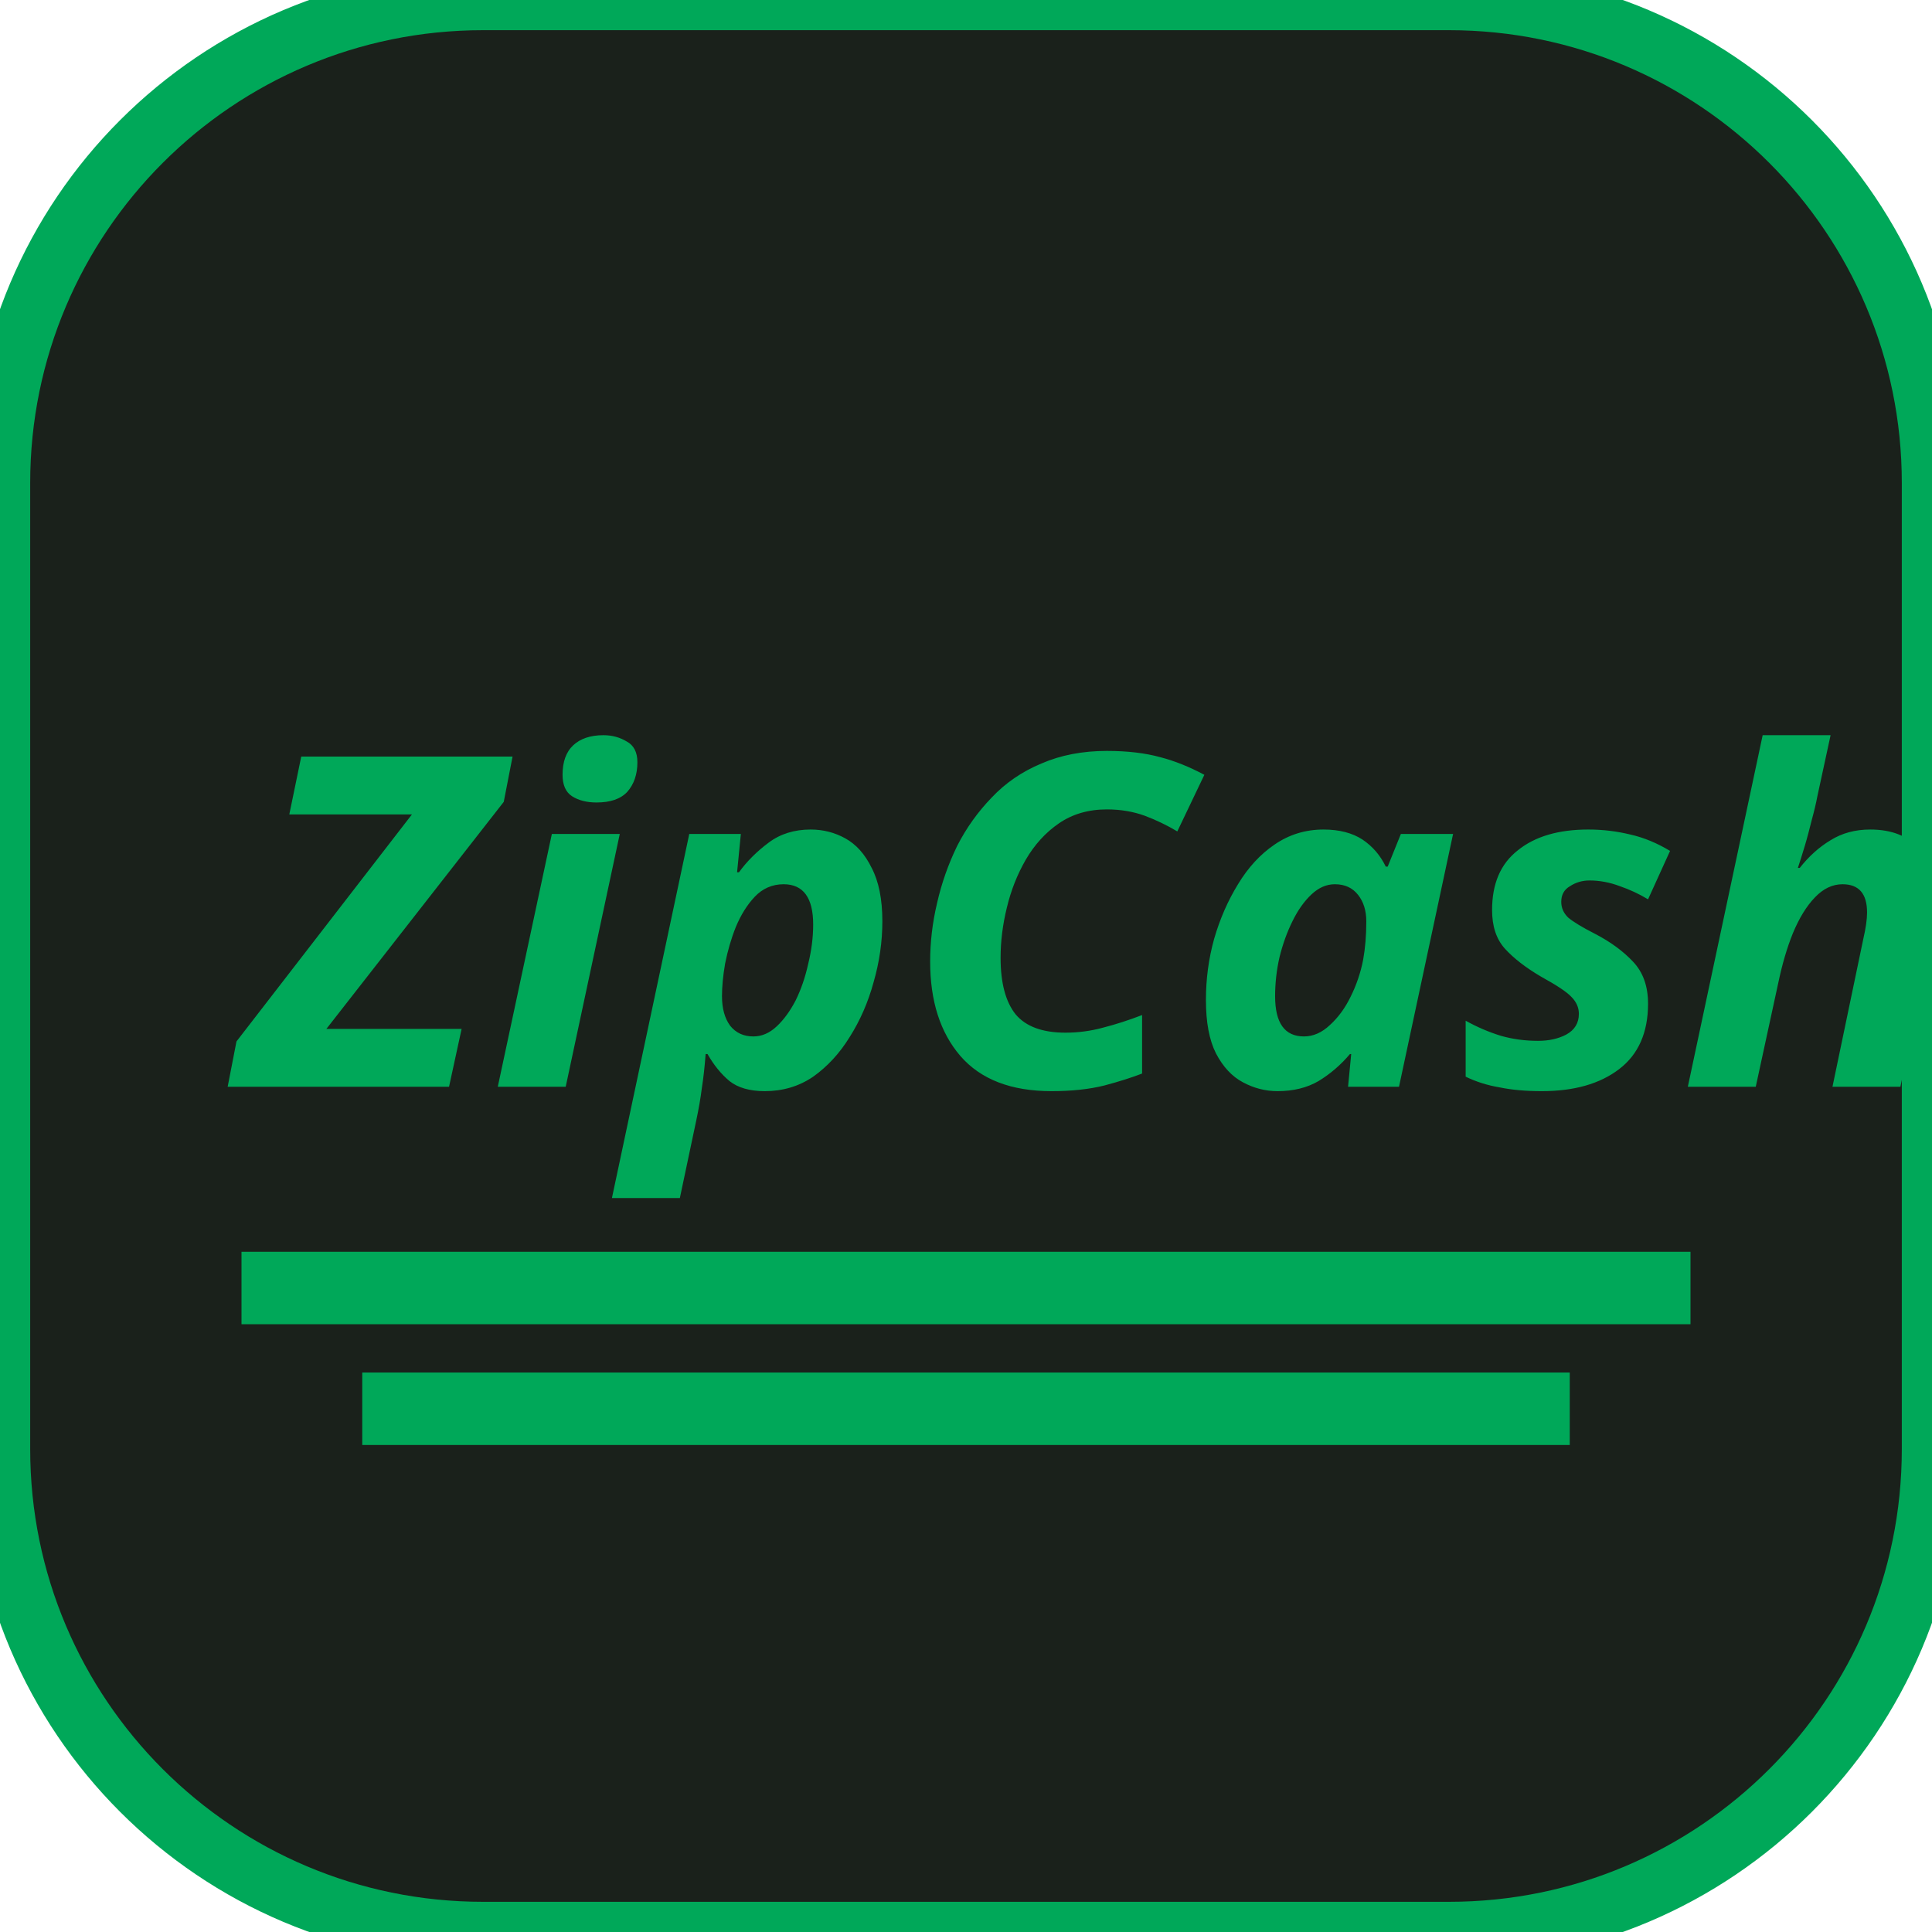
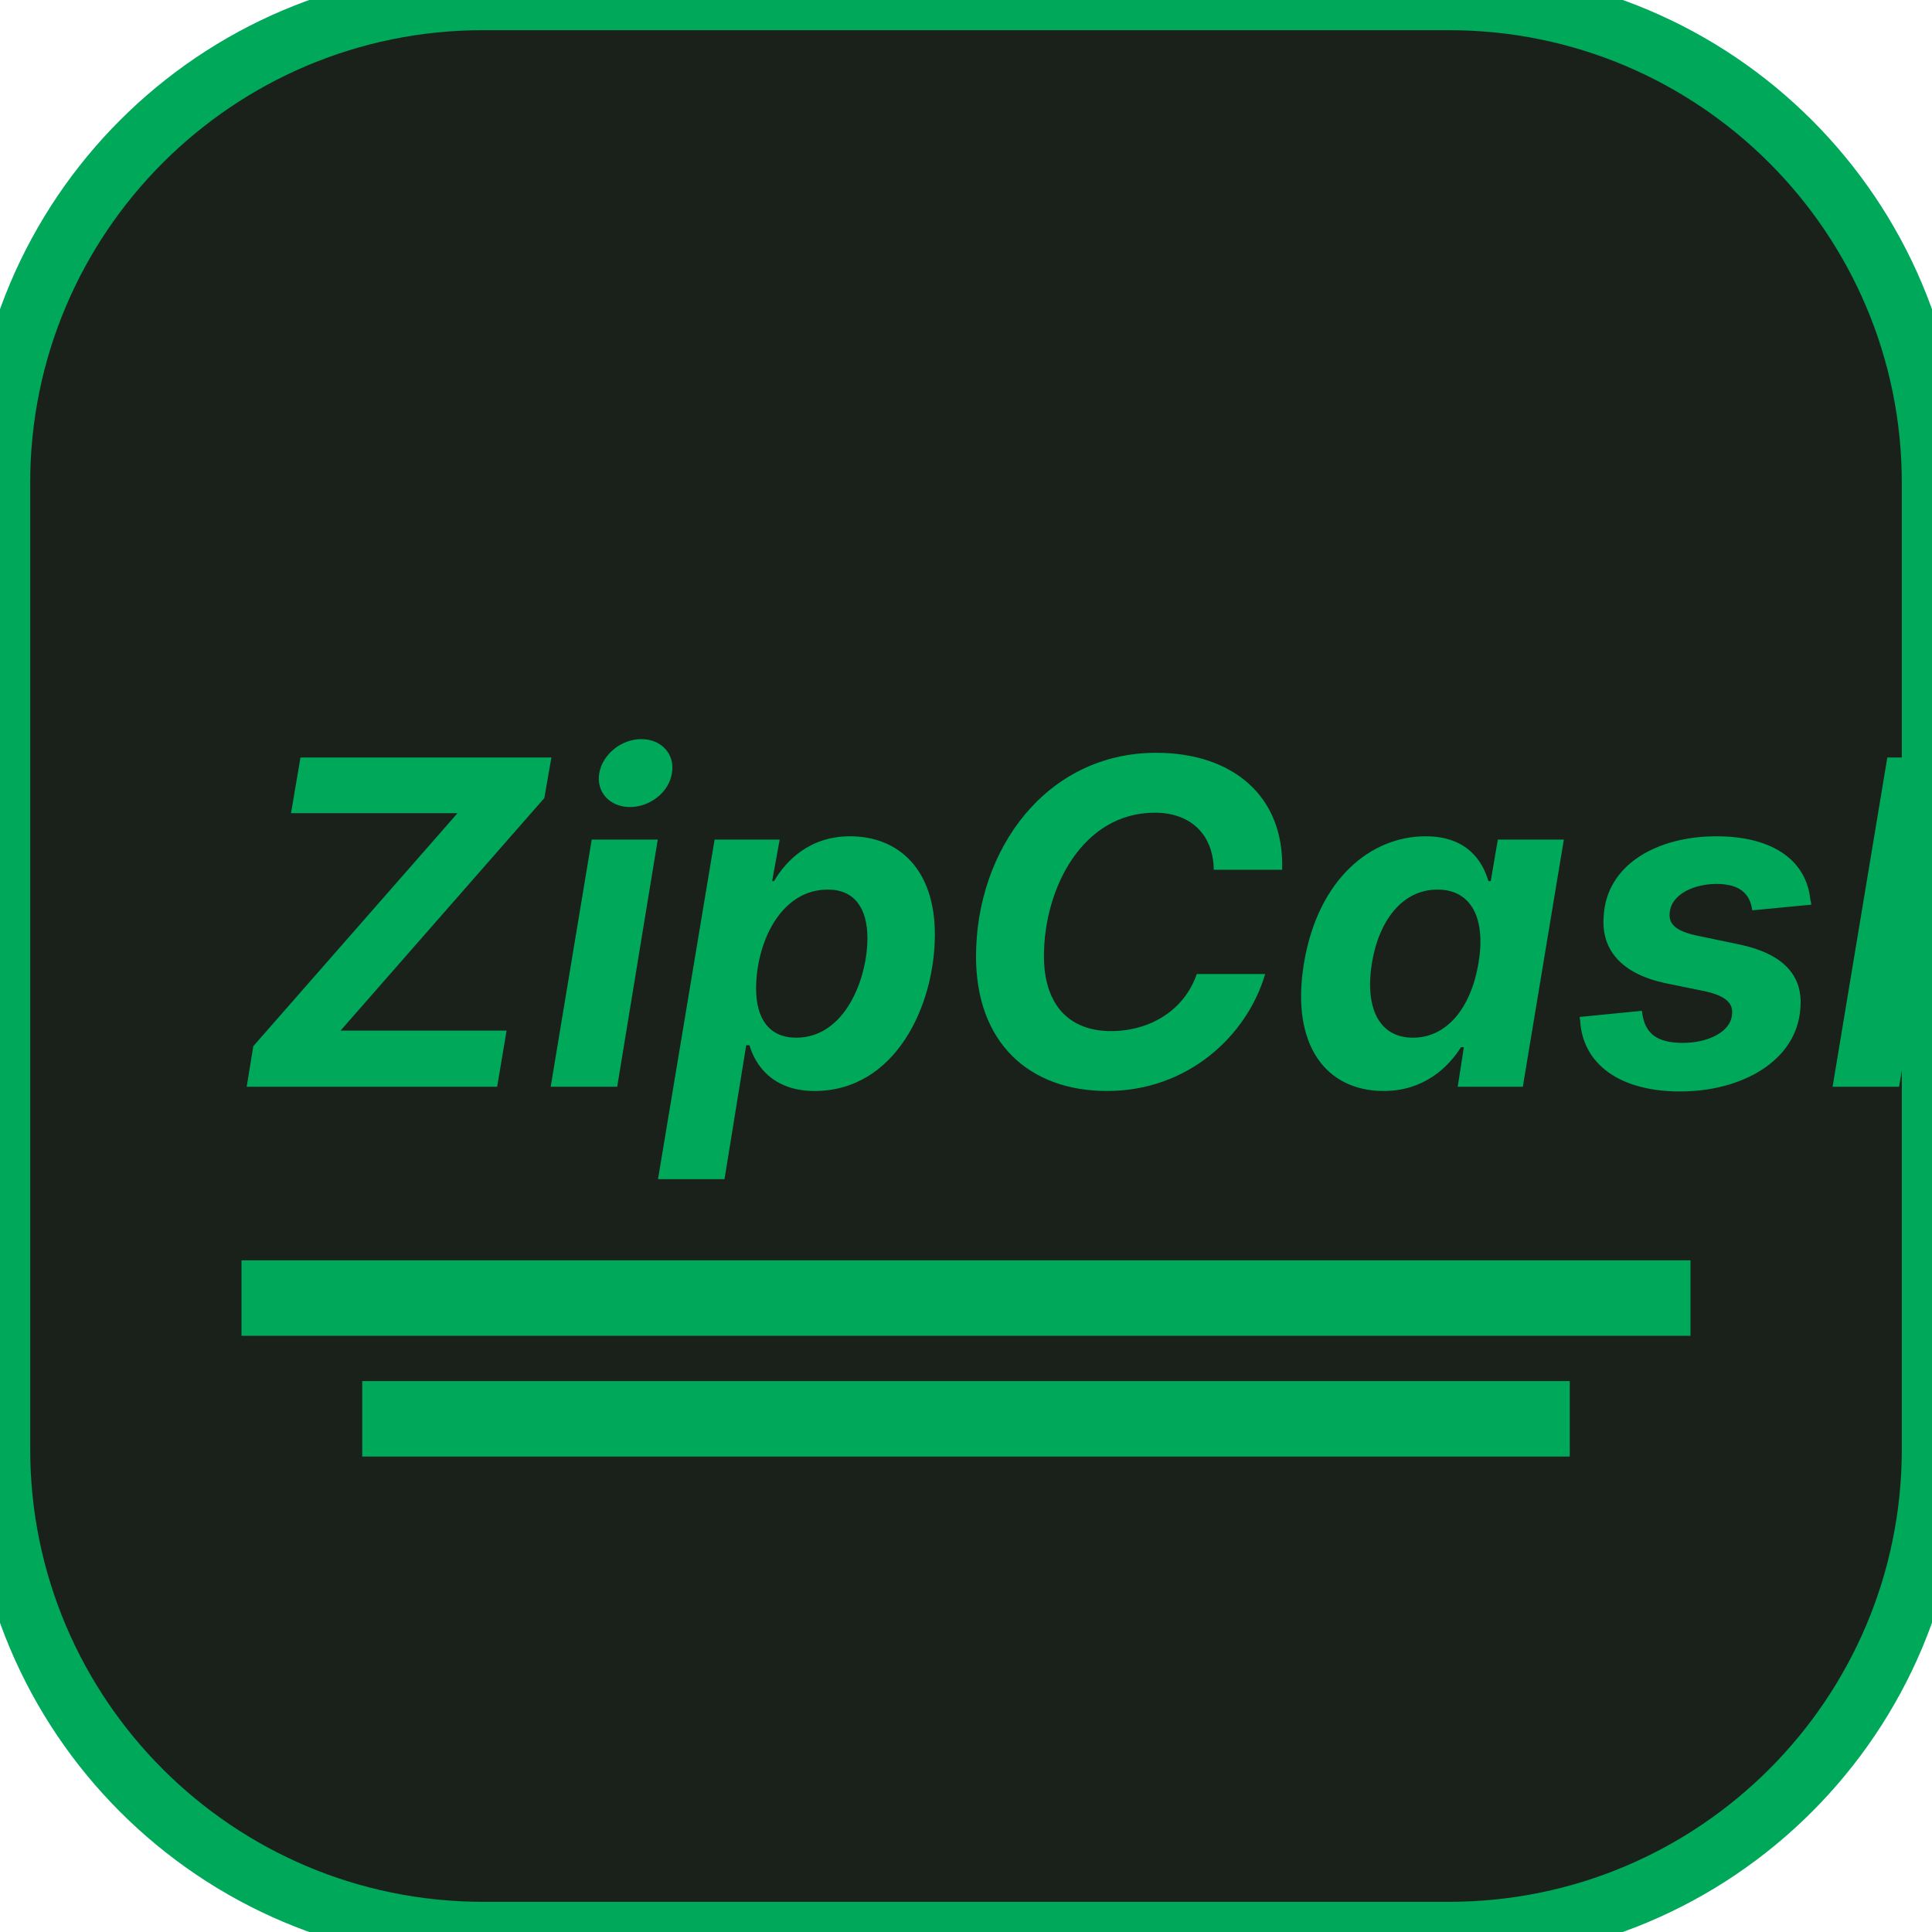
- <svg xmlns="http://www.w3.org/2000/svg" viewBox="0 0 48 48" width="48" height="48">
-   <rect width="48" height="48" rx="12" fill="#1A211B" stroke="#00A859" stroke-width="1.5" />
-   <text x="6" y="27" font-family="sans-serif" font-size="11.5" font-weight="bold" font-style="italic" fill="#00A859">ZipCash</text>
-   <path d="M6 32H42M9 35H39" stroke="#00A859" stroke-width="1.8" />
+ <svg xmlns="http://www.w3.org/2000/svg" viewBox="0 0 64 64" width="64" height="64">
+   <rect width="64" height="64" rx="16" fill="#1A211B" stroke="#00A859" stroke-width="2" />
+   <text x="8" y="36" font-family="-apple-system, BlinkMacSystemFont, sans-serif" font-size="15" font-weight="bold" font-style="italic" fill="#00A859">ZipCash</text>
+   <path d="M8 43H56M12 47H52" stroke="#00A859" stroke-width="2.5" />
</svg>
